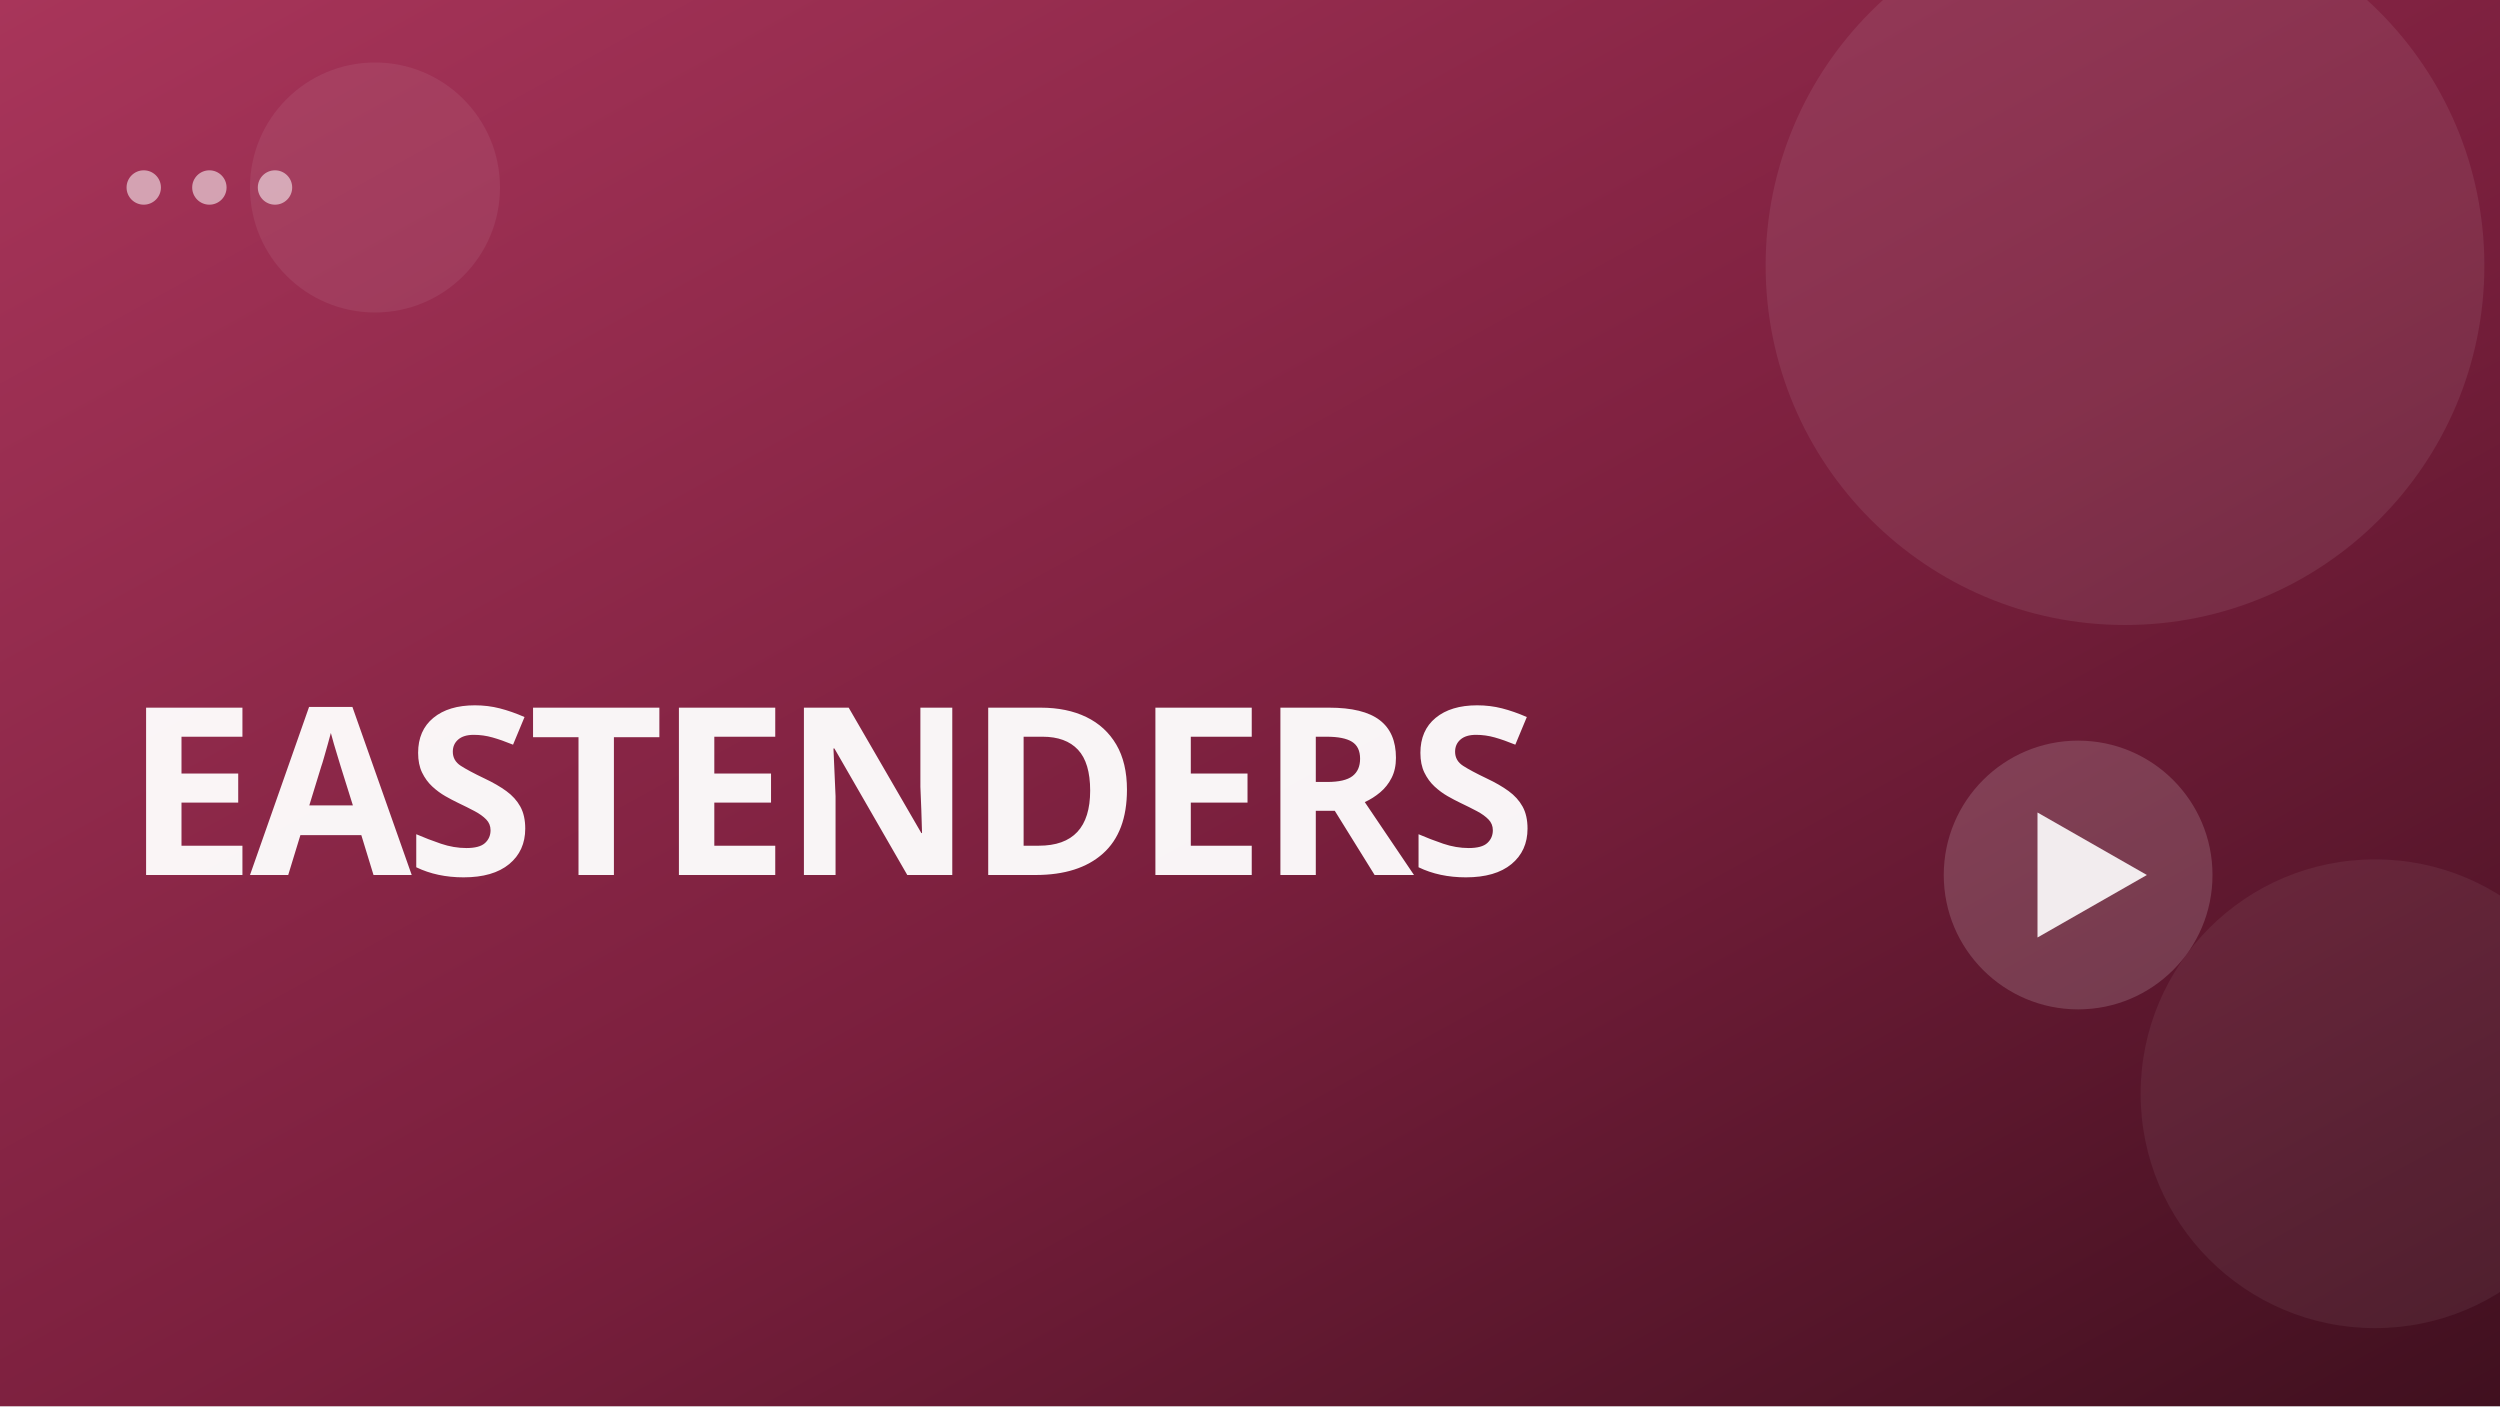
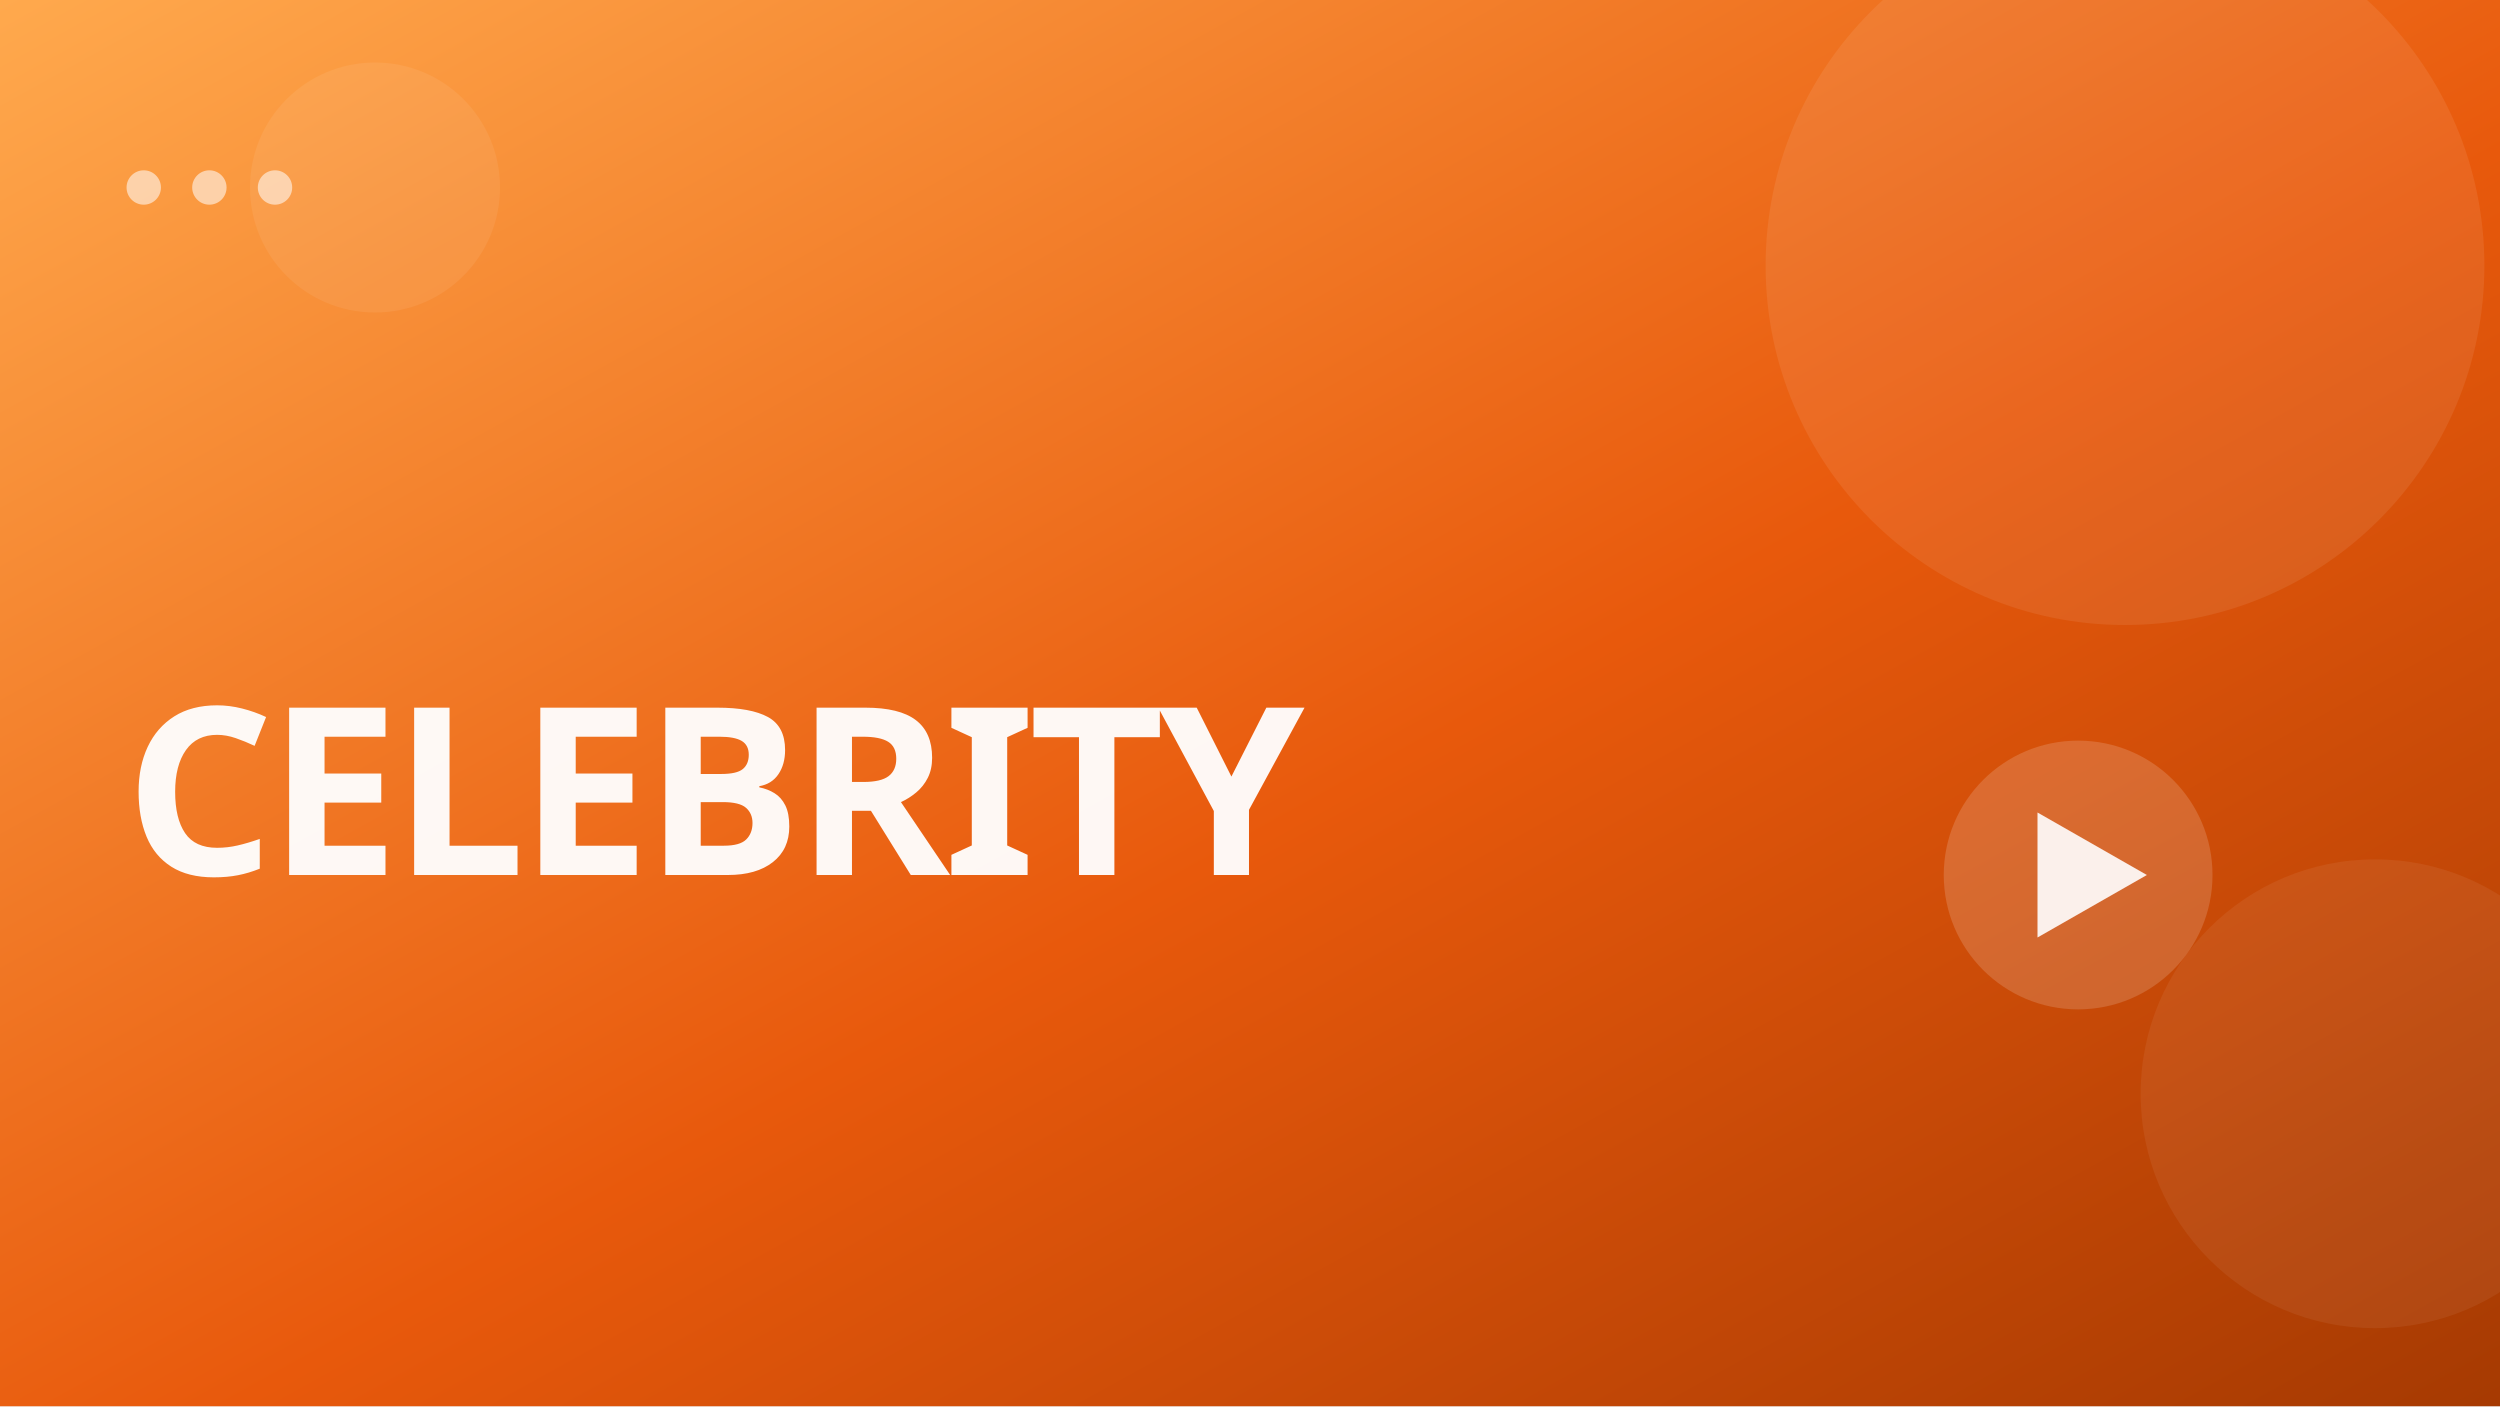
- <svg xmlns="http://www.w3.org/2000/svg" viewBox="0 0 1600 900" role="img" aria-label="EastEnders cover art">
+ <svg xmlns="http://www.w3.org/2000/svg" viewBox="0 0 1600 900" role="img" aria-label="Celebrities cover art">
  <defs>
    <linearGradient id="g" x1="0" y1="0" x2="1" y2="1">
-       <stop offset="0" stop-color="#a8355a" />
-       <stop offset="0.55" stop-color="#7a1f3d" />
-       <stop offset="1" stop-color="#40101f" />
+       <stop offset="0" stop-color="#ffa94d" />
+       <stop offset="0.55" stop-color="#e8590c" />
+       <stop offset="1" stop-color="#a63a02" />
    </linearGradient>
  </defs>
  <rect width="1600" height="900" fill="url(#g)" />
  <circle cx="1360" cy="170" r="230" fill="#ffffff" fill-opacity="0.08" />
  <circle cx="1520" cy="700" r="150" fill="#ffffff" fill-opacity="0.06" />
  <circle cx="240" cy="120" r="80" fill="#ffffff" fill-opacity="0.07" />
  <g fill="#ffffff" fill-opacity="0.55">
    <circle cx="92" cy="120" r="11" />
    <circle cx="134" cy="120" r="11" />
    <circle cx="176" cy="120" r="11" />
  </g>
  <g transform="translate(1330,560)">
    <circle r="86" fill="#ffffff" fill-opacity="0.16" />
    <path d="M-26 -40 L44 0 L-26 40 Z" fill="#ffffff" fill-opacity="0.9" />
  </g>
-   <text x="80" y="560" font-family="'Space Grotesk','Segoe UI',sans-serif" font-size="150" font-weight="700" fill="#ffffff" fill-opacity="0.95" letter-spacing="-4">EASTENDERS</text>
+   <text x="80" y="560" font-family="'Space Grotesk','Segoe UI',sans-serif" font-size="150" font-weight="700" fill="#ffffff" fill-opacity="0.95" letter-spacing="-4">CELEBRITY</text>
</svg>
